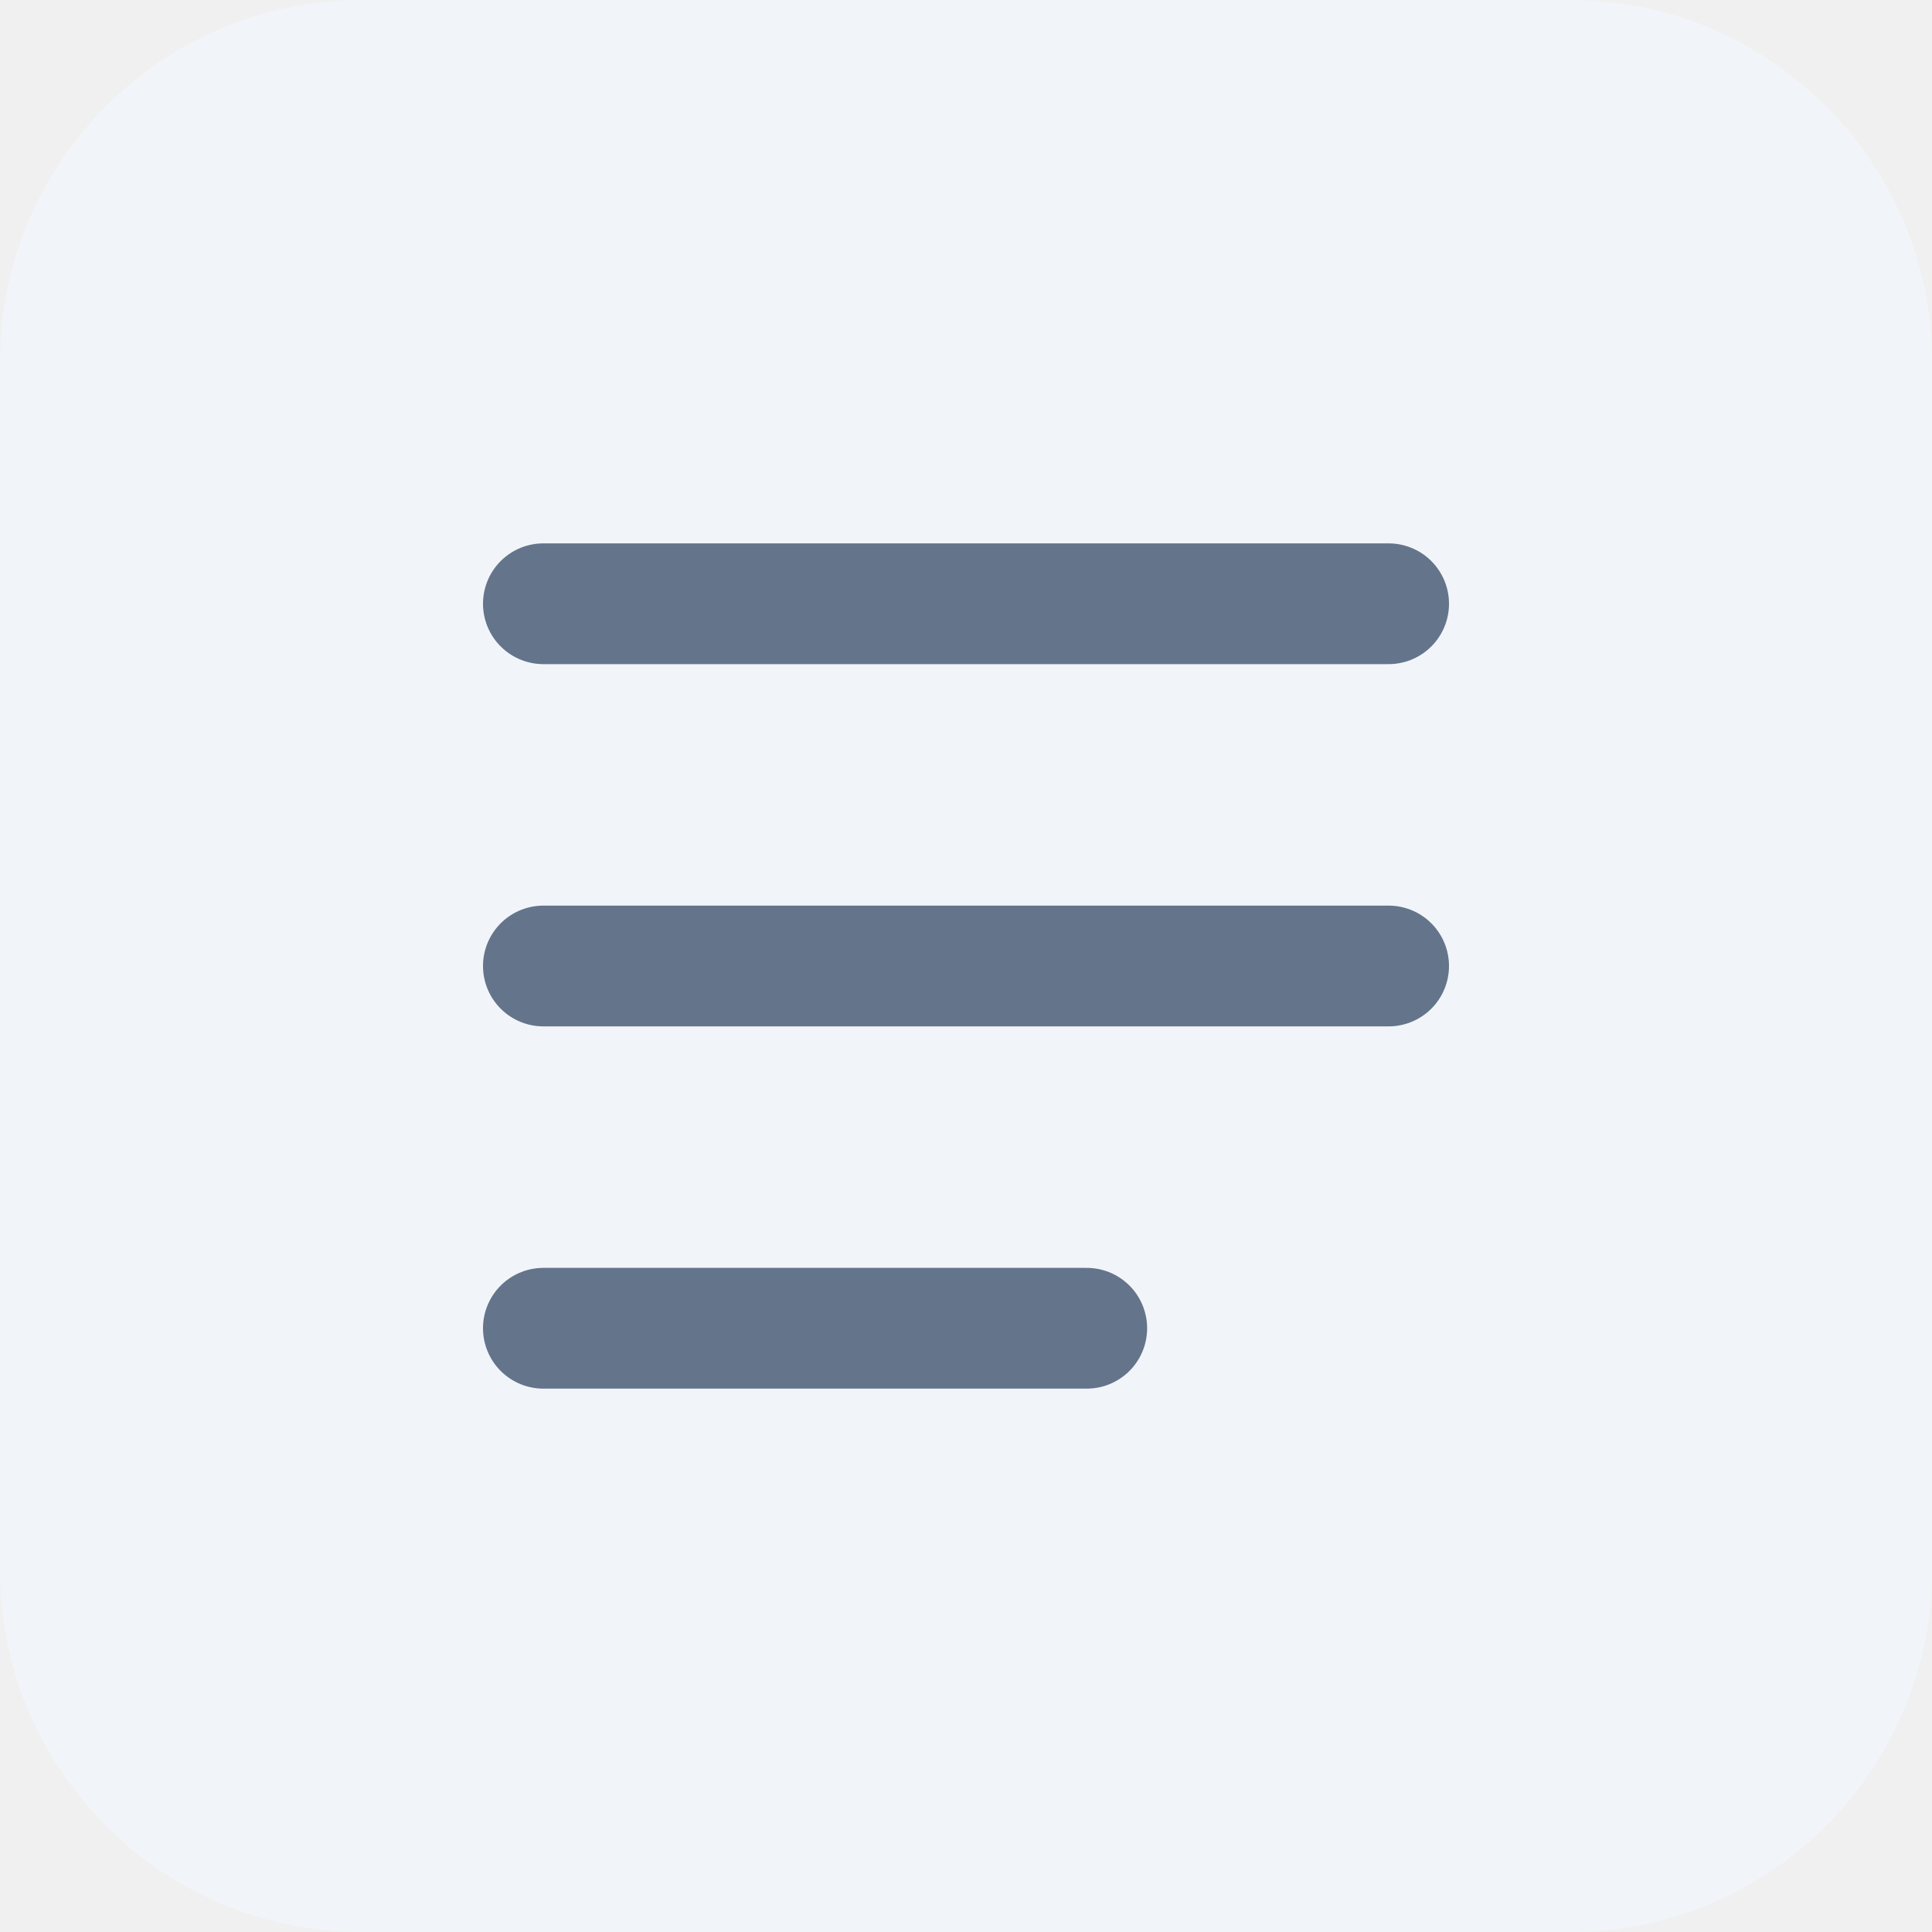
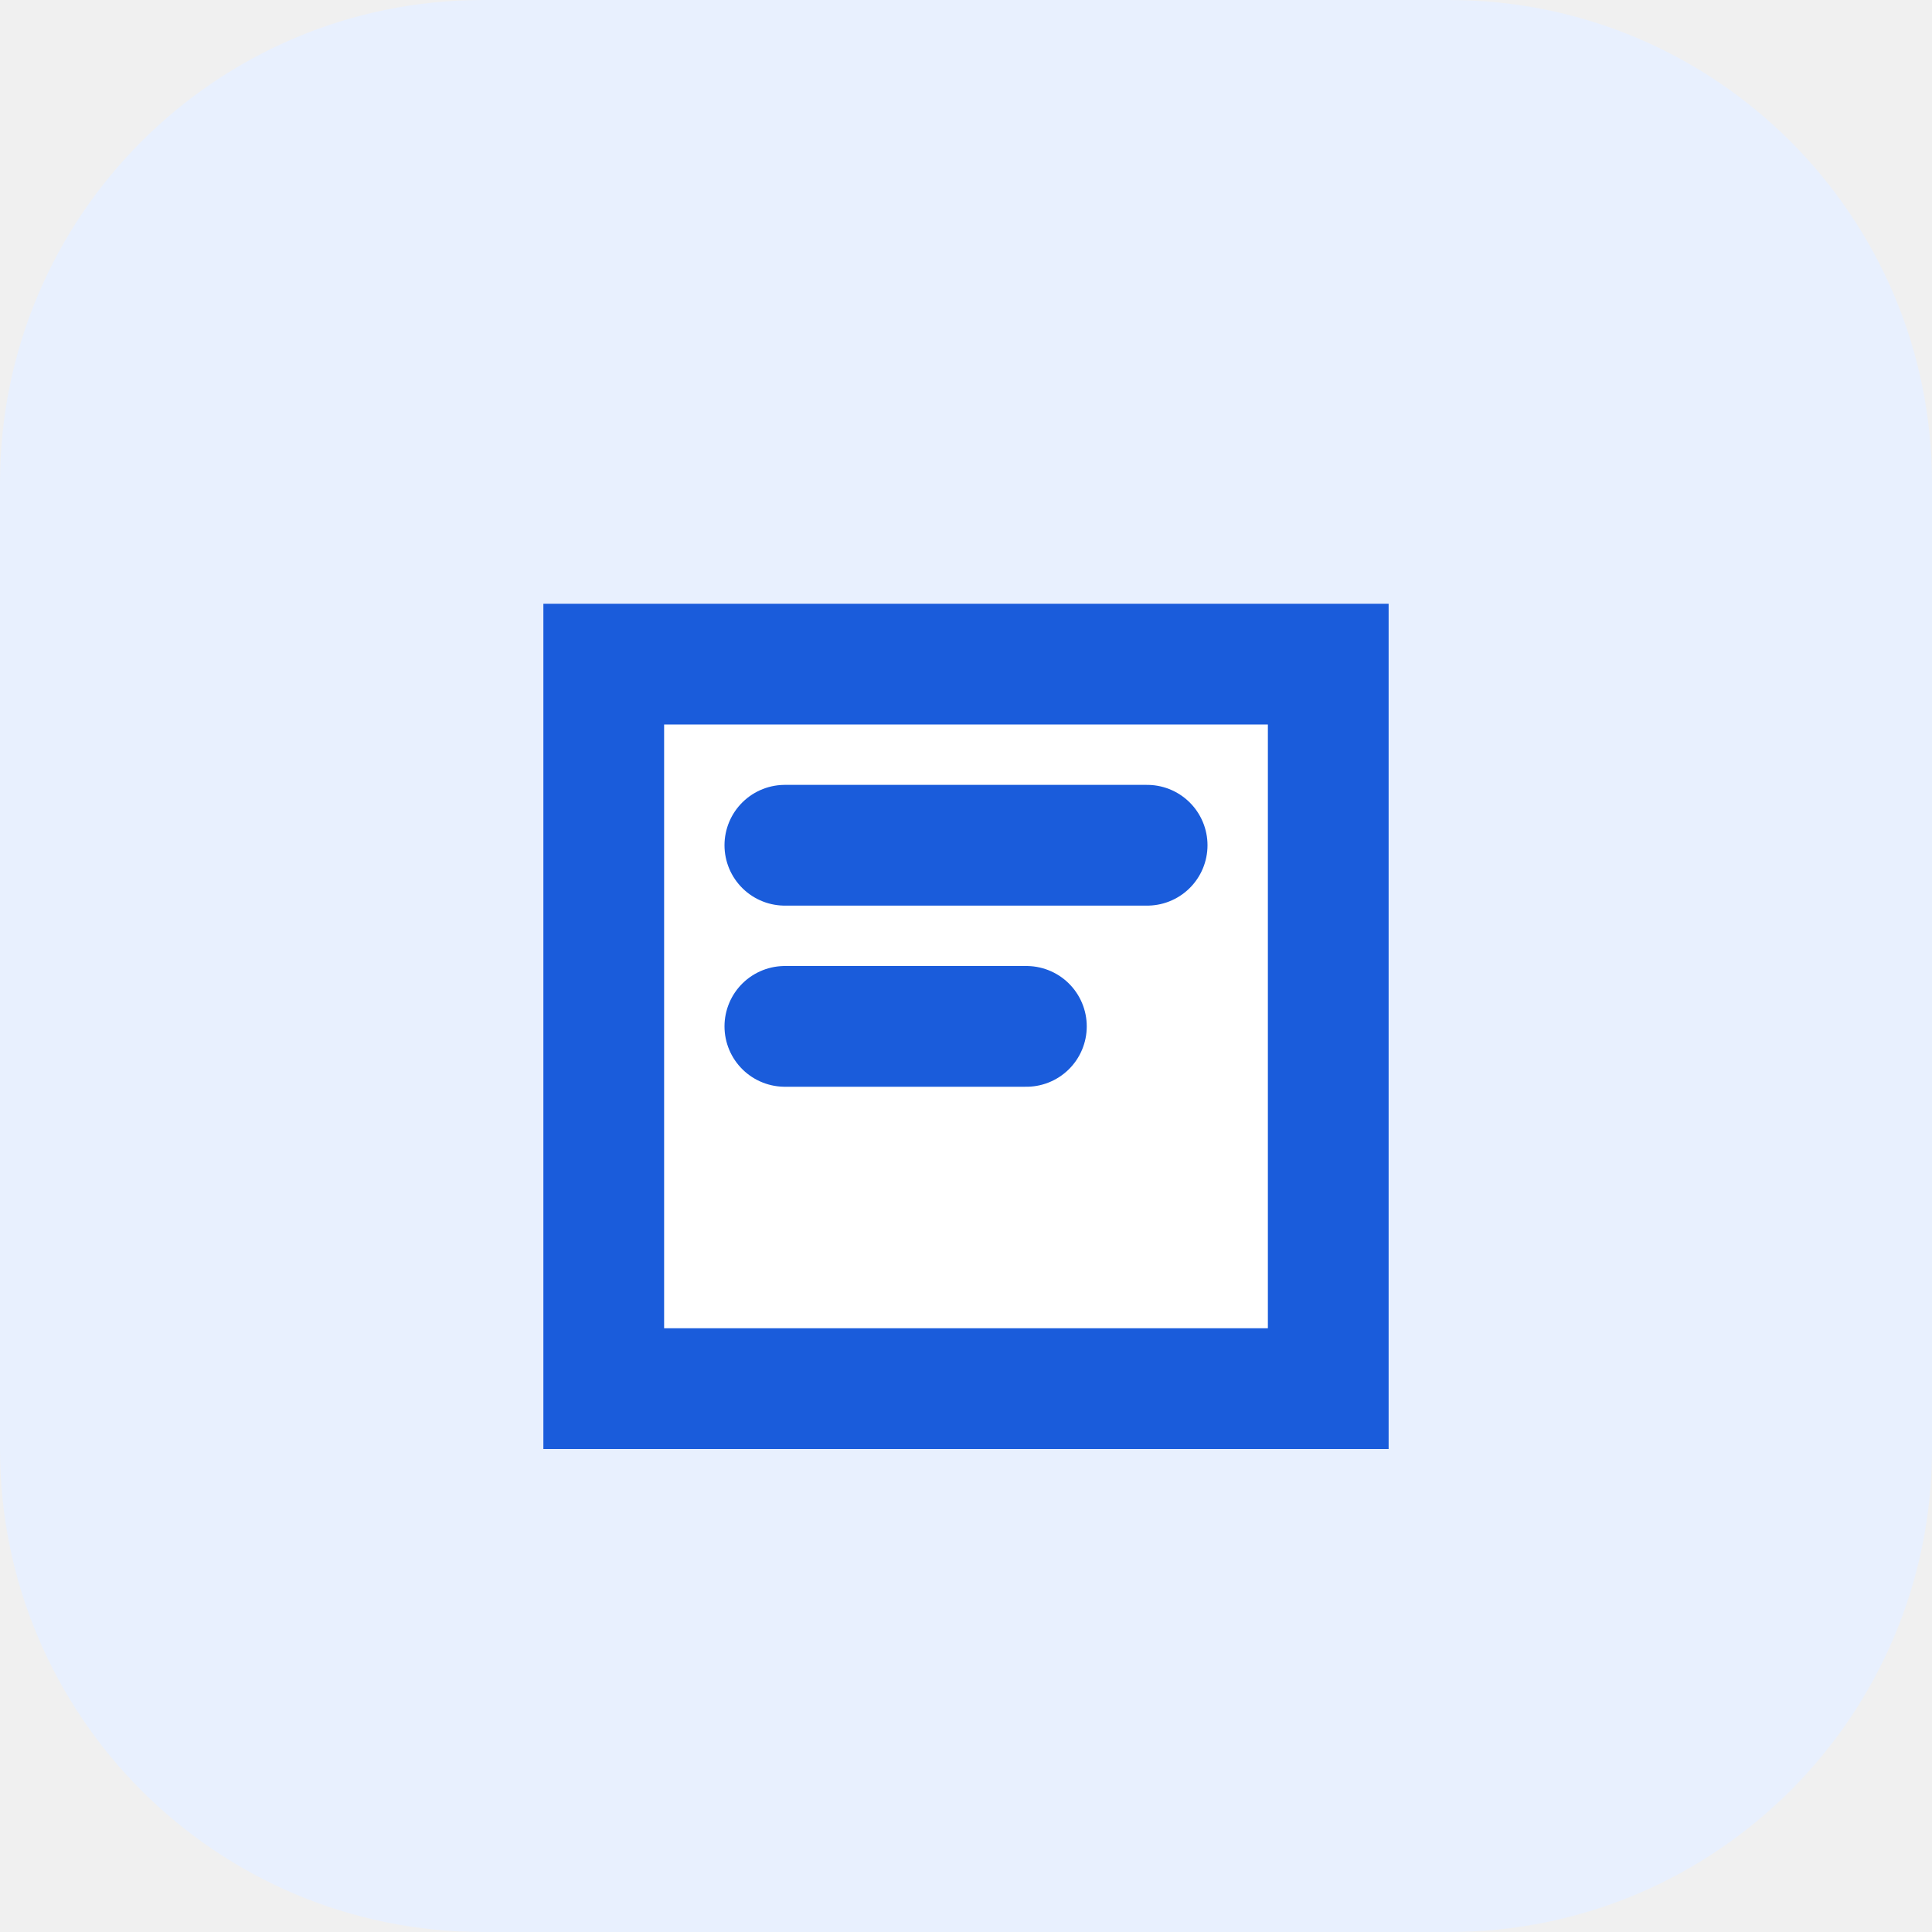
- <svg xmlns="http://www.w3.org/2000/svg" viewBox="0 0 32 32" role="img" aria-hidden="true">
-   <rect width="32" height="32" rx="6" fill="#F1F5F9" />
-   <path d="M9 10h14M9 16h14M9 22h9" stroke="#64748B" stroke-width="2" stroke-linecap="round" />
+ <svg xmlns="http://www.w3.org/2000/svg" viewBox="0 0 32 32" aria-hidden="true">
+   <rect width="32" height="32" rx="8" fill="#E8F0FE" />
+   <path d="M10 11h12v12H10z" fill="#fff" stroke="#1A5CDB" stroke-width="2" />
+   <path d="M13 14h6M13 17h4" stroke="#1A5CDB" stroke-width="2" stroke-linecap="round" />
</svg>
